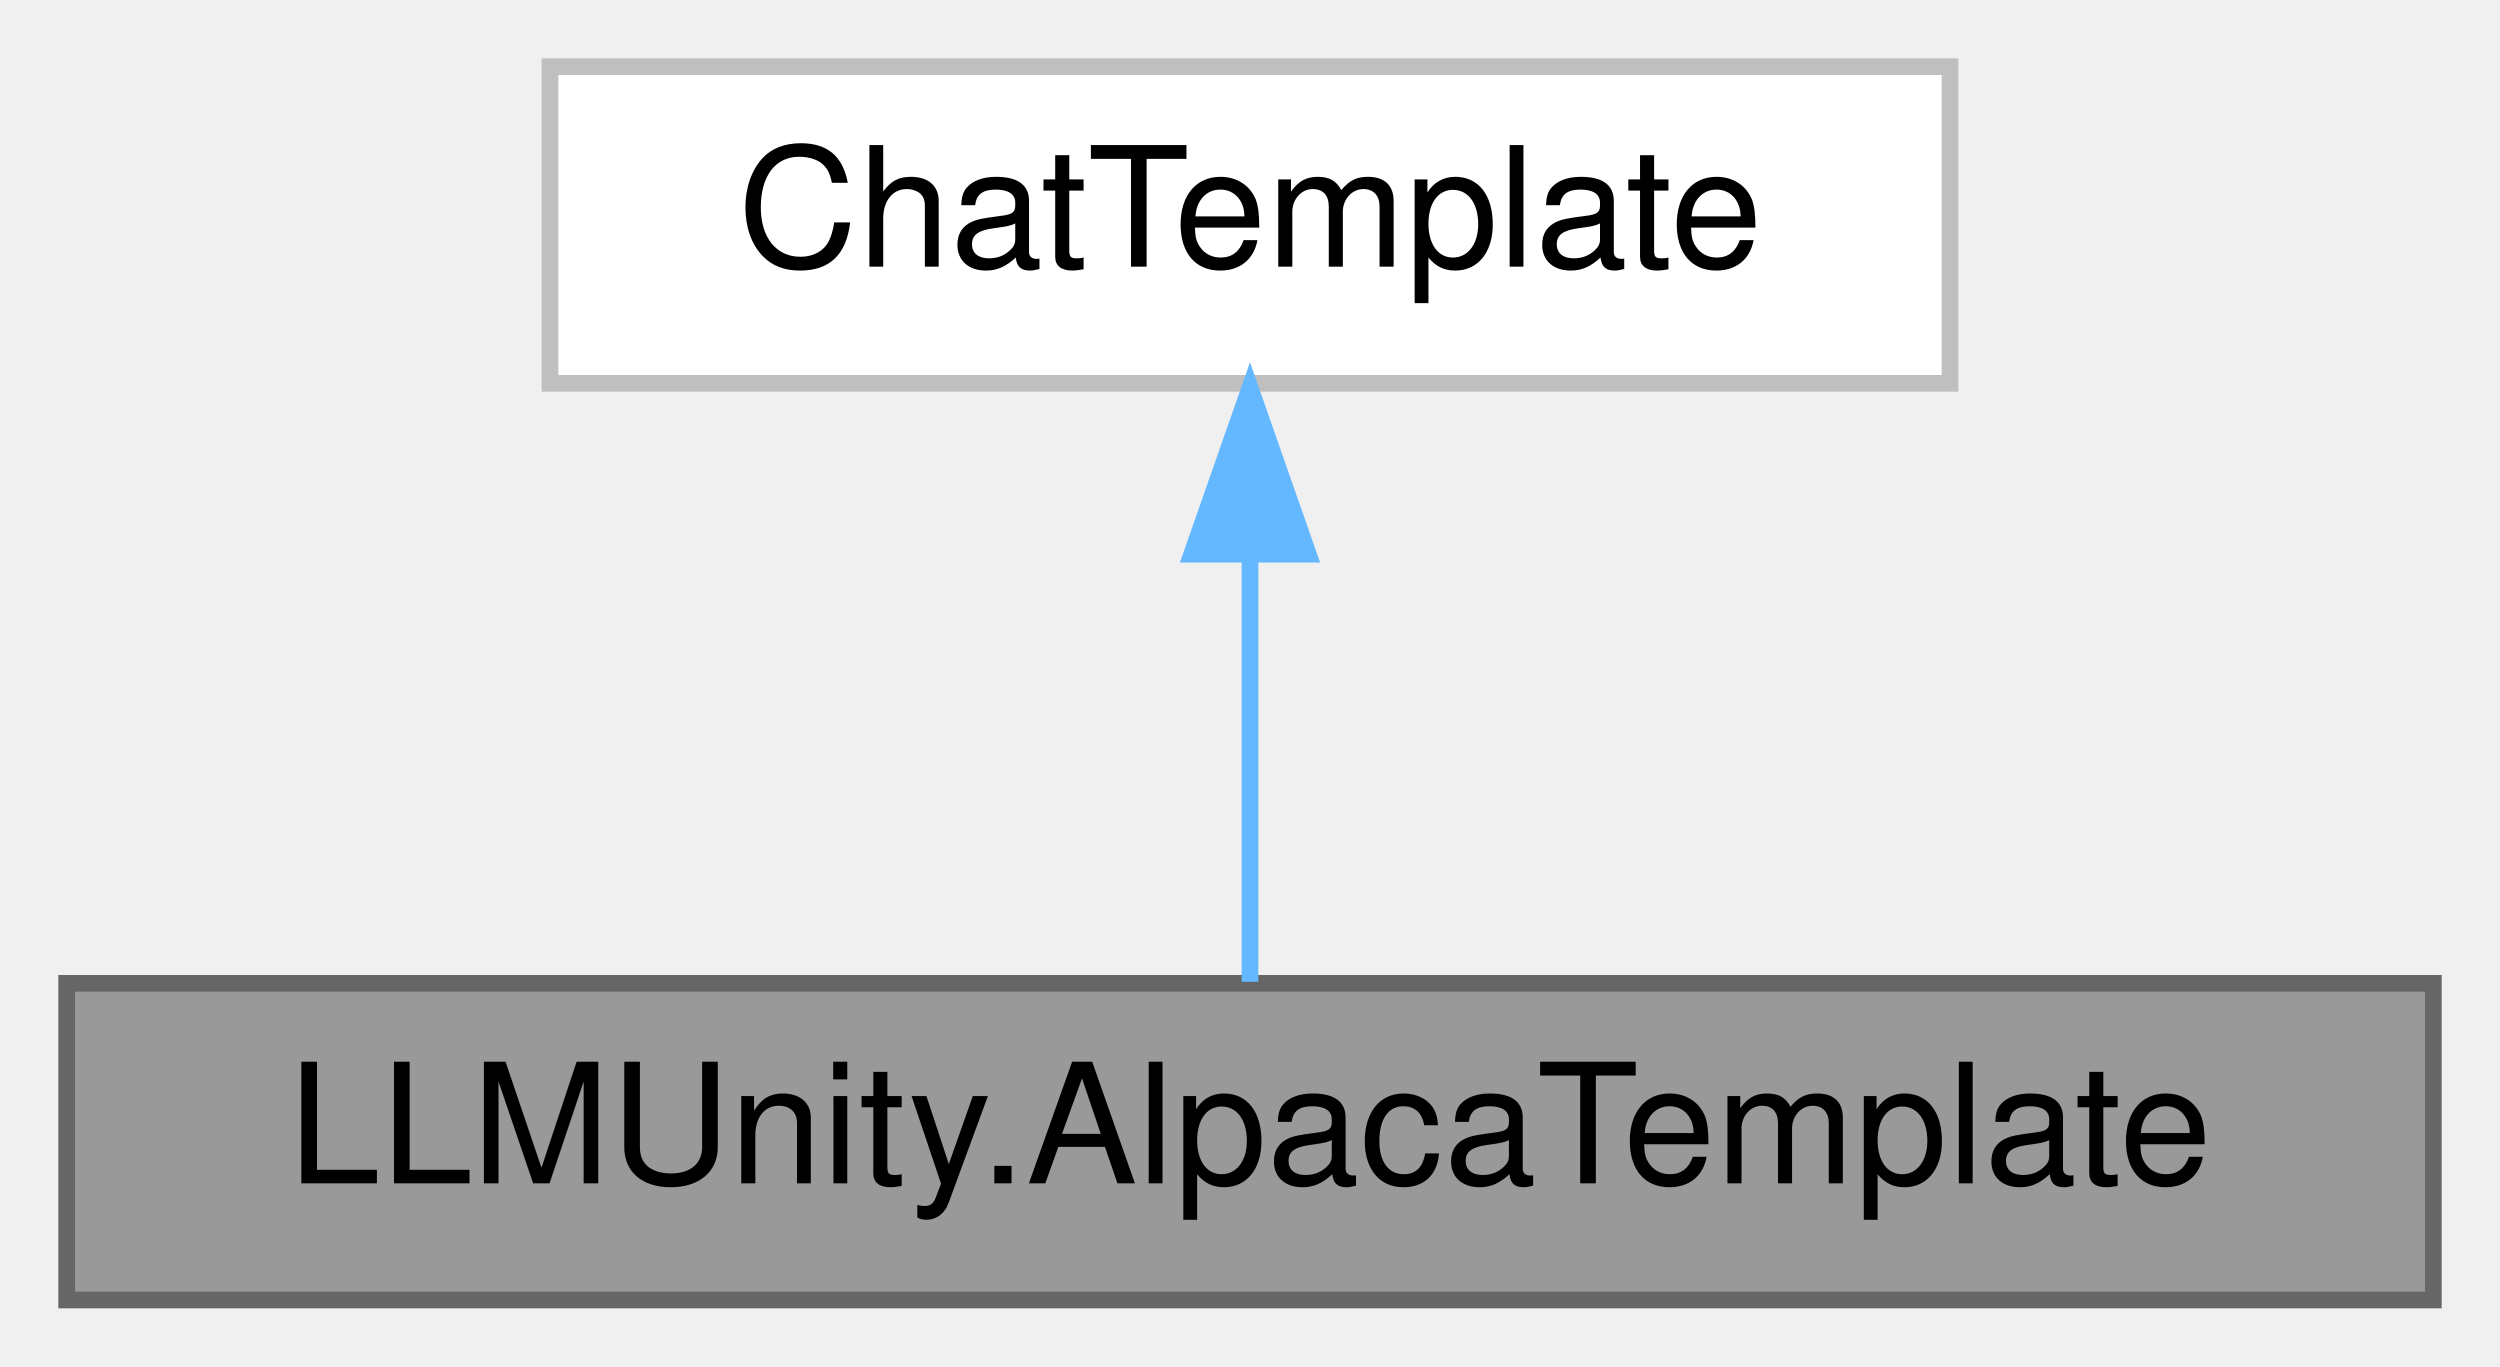
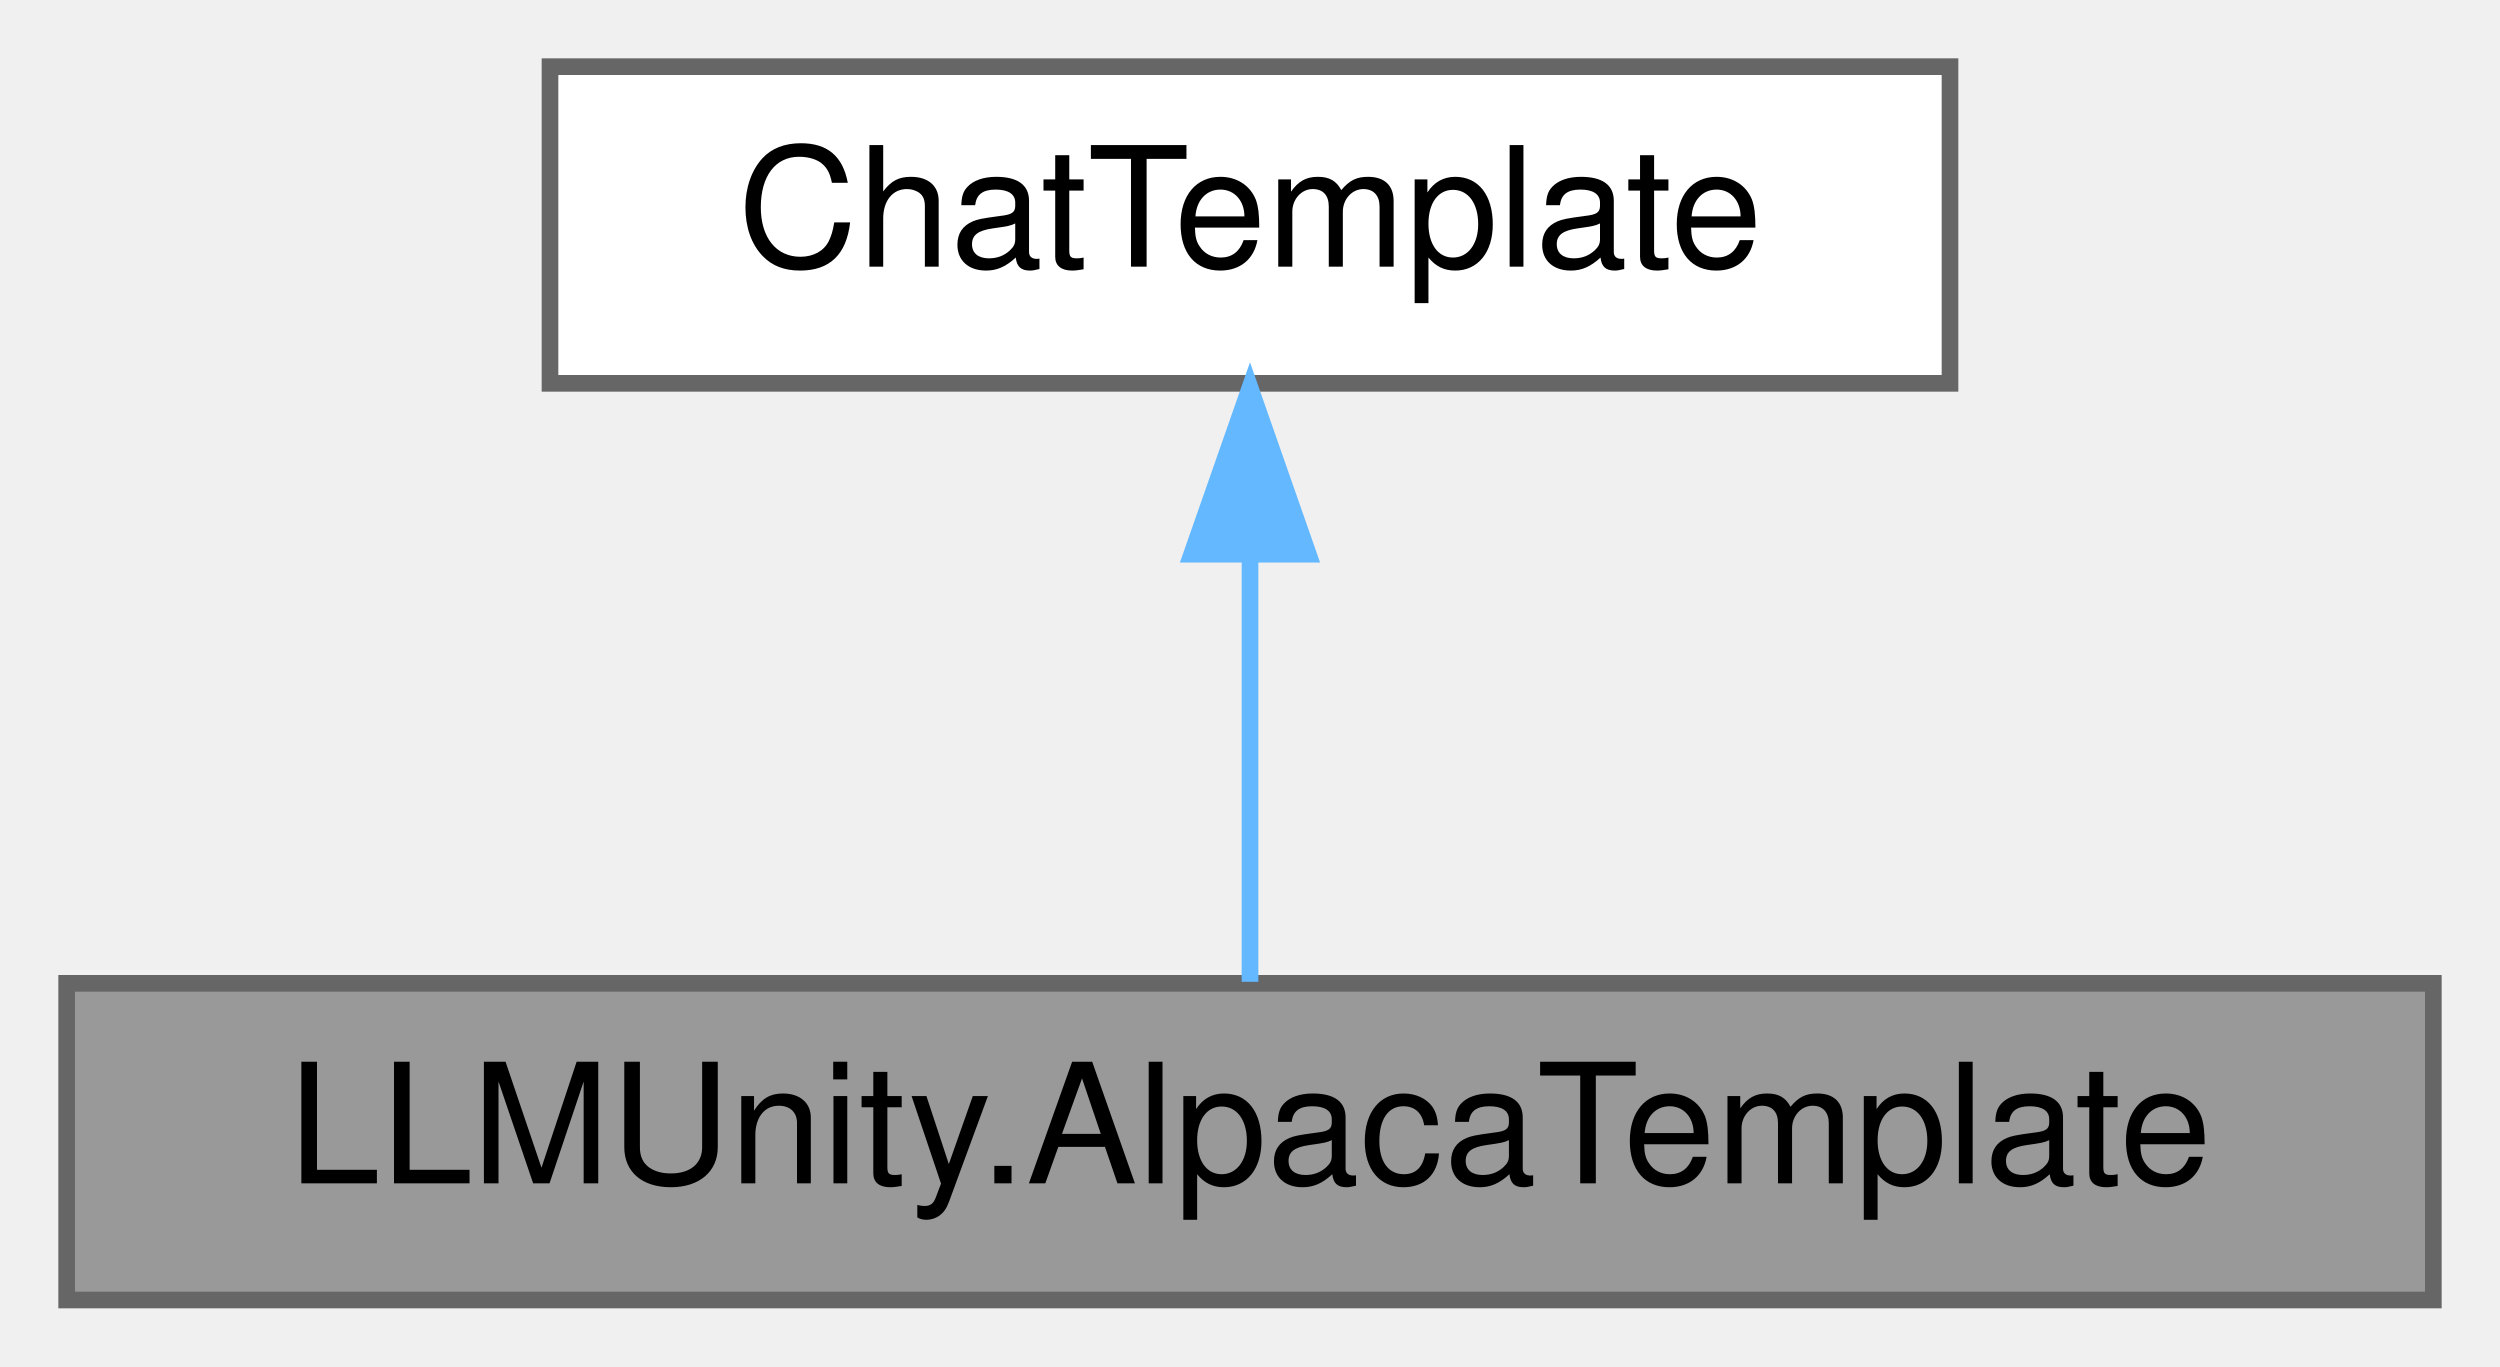
<svg xmlns="http://www.w3.org/2000/svg" xmlns:xlink="http://www.w3.org/1999/xlink" width="150pt" height="82pt" viewBox="0.00 0.00 150.00 82.00">
  <g id="graph0" class="graph" transform="scale(1 1) rotate(0) translate(4 78)">
    <g id="Node000001" class="node">
      <g id="a_Node000001">
-         <a xlink:title=" ">
+         <a xlink:title="Class implementing the Alpaca template.">
          <polygon fill="#999999" stroke="#666666" points="142,-19 0,-19 0,0 142,0 142,-19" />
          <text text-anchor="middle" x="71" y="-7" font-family="Helvetica,sans-Serif" font-size="10.00">LLMUnity.AlpacaTemplate</text>
        </a>
      </g>
    </g>
    <g id="Node000002" class="node">
      <g id="a_Node000002">
-         <a xlink:href="classLLMUnity_1_1ChatTemplate.html" target="_top" xlink:title=" ">
-           <polygon fill="white" stroke="#bfbfbf" points="113,-74 29,-74 29,-55 113,-55 113,-74" />
+         <a xlink:href="classLLMUnity_1_1ChatTemplate.html" target="_top" xlink:title="Class implementing the skeleton of a chat template.">
+           <polygon fill="white" stroke="#666666" points="113,-74 29,-74 29,-55 113,-55 113,-74" />
          <text text-anchor="middle" x="71" y="-62" font-family="Helvetica,sans-Serif" font-size="10.00">ChatTemplate</text>
        </a>
      </g>
    </g>
    <g id="edge1_Node000001_Node000002" class="edge">
      <g id="a_edge1_Node000001_Node000002">
        <a xlink:title=" ">
          <path fill="none" stroke="#63b8ff" d="M71,-44.66C71,-35.93 71,-25.99 71,-19.09" />
          <polygon fill="#63b8ff" stroke="#63b8ff" points="67.5,-44.75 71,-54.75 74.5,-44.75 67.5,-44.75" />
        </a>
      </g>
    </g>
  </g>
</svg>
